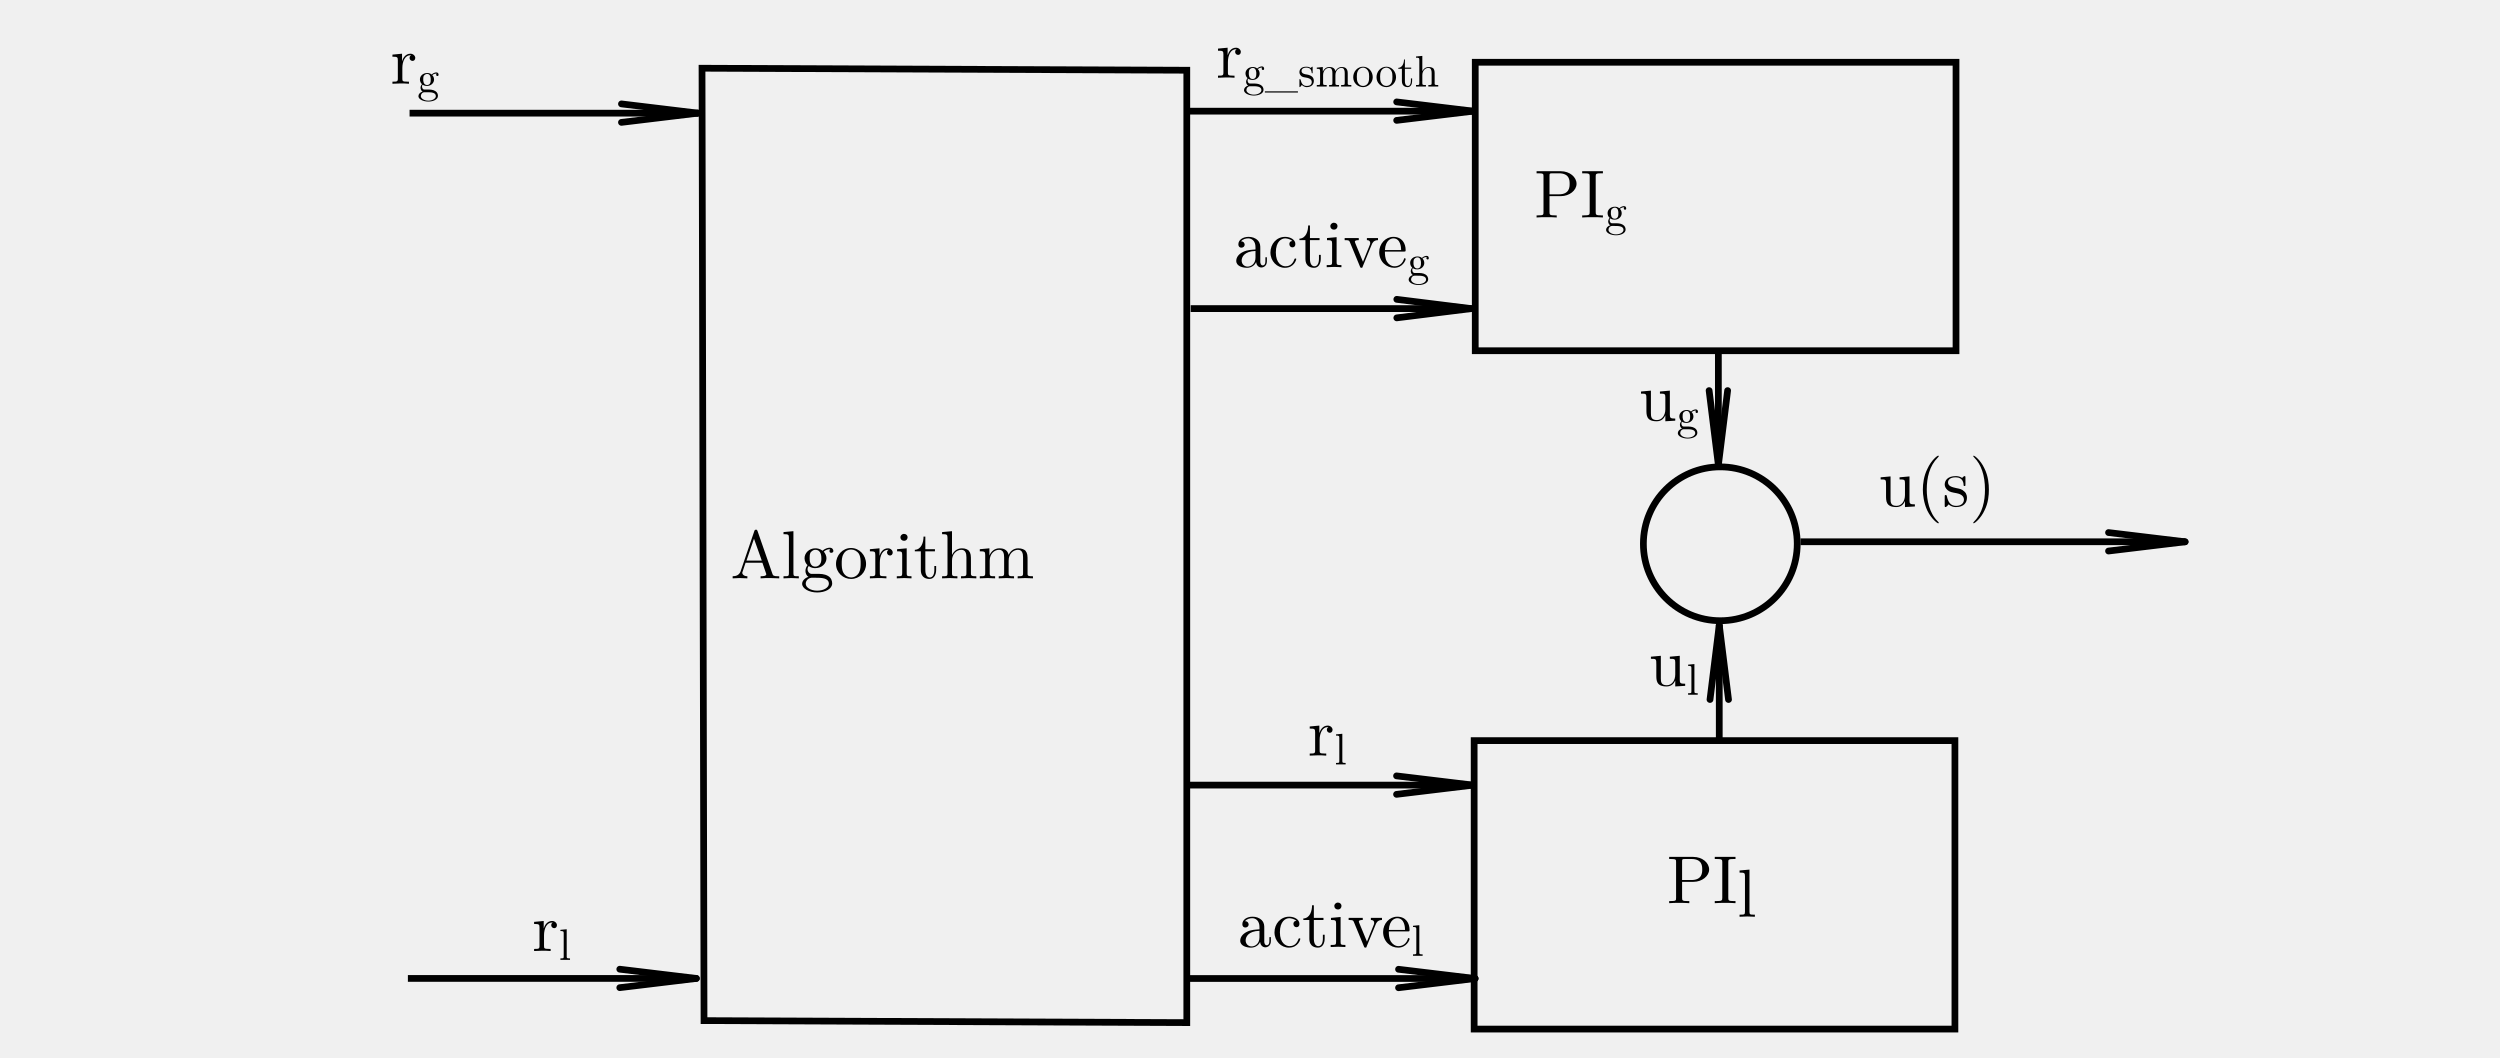
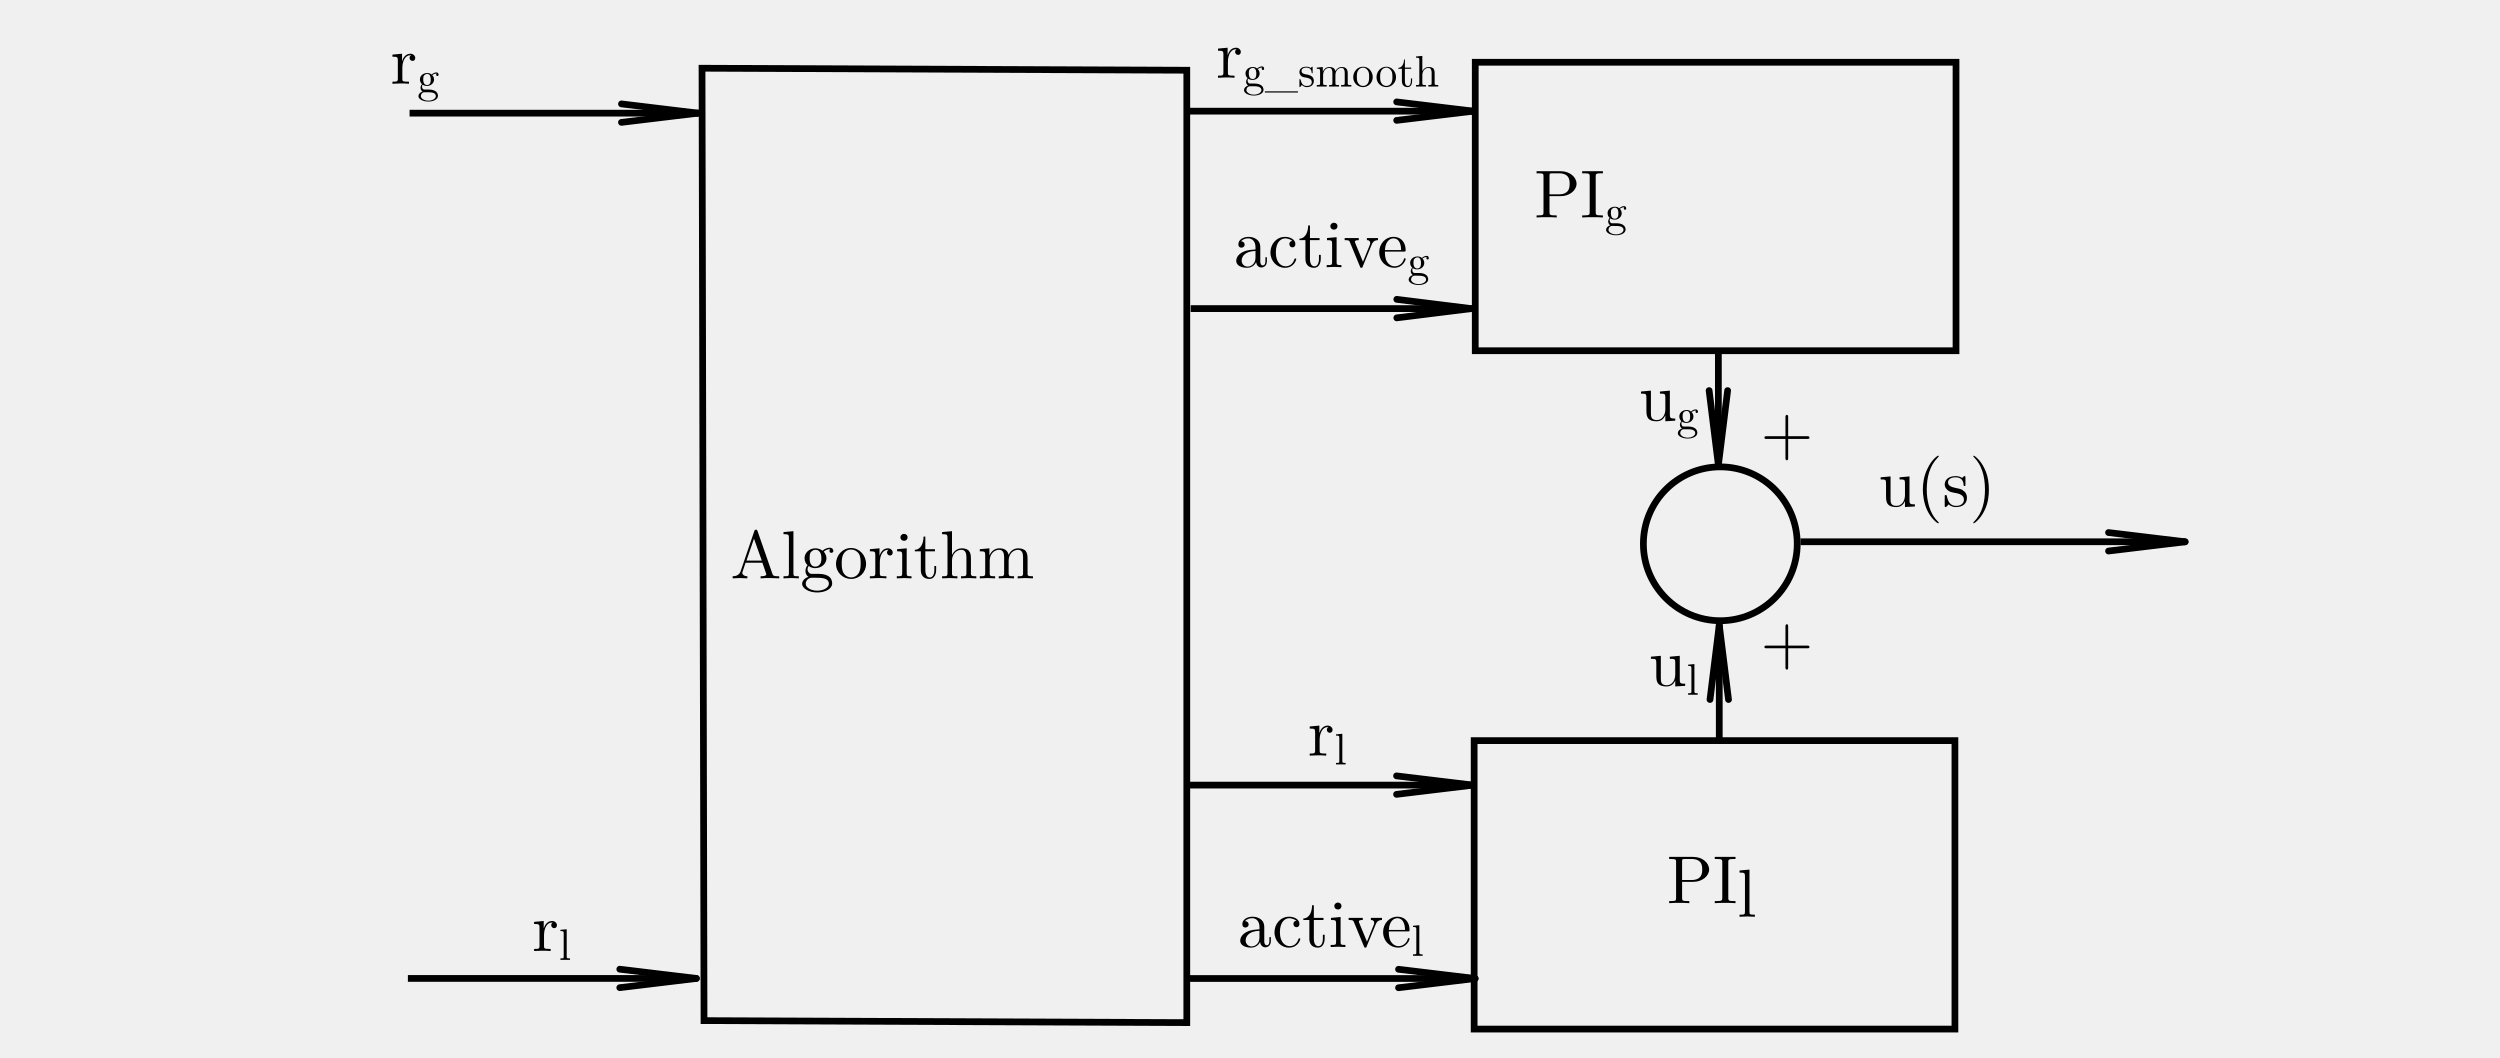
<svg xmlns="http://www.w3.org/2000/svg" width="130mm" height="55mm" viewBox="0 0 130 55" version="1.1" id="svg8">
  <defs id="defs2">
    <marker style="overflow:visible" id="DotM" refX="0" refY="0" orient="auto">
      <path transform="matrix(0.4,0,0,0.4,2.96,0.4)" style="fill:context-stroke;fill-rule:evenodd;stroke:context-stroke;stroke-width:1pt" d="m -2.5,-1 c 0,2.76 -2.24,5 -5,5 -2.76,0 -5,-2.24 -5,-5 0,-2.76 2.24,-5 5,-5 2.76,0 5,2.24 5,5 z" id="path17790" />
    </marker>
    <marker orient="auto" refY="0" refX="0" id="Arrow2Lend" style="overflow:visible">
      <path id="path4560" style="fill:#000000;fill-opacity:1;fill-rule:evenodd;stroke:#000000;stroke-width:0.625;stroke-linejoin:round;stroke-opacity:1" d="M 8.719,4.034 -2.207,0.016 8.719,-4.002 c -1.745,2.372 -1.735,5.617 -6e-7,8.035 z" transform="matrix(-1.1,0,0,-1.1,-1.1,0)" />
    </marker>
    <marker orient="auto" refY="0" refX="0" id="Arrow2Lstart" style="overflow:visible">
      <path id="path4557" style="fill:#000000;fill-opacity:1;fill-rule:evenodd;stroke:#000000;stroke-width:0.625;stroke-linejoin:round;stroke-opacity:1" d="M 8.719,4.034 -2.207,0.016 8.719,-4.002 c -1.745,2.372 -1.735,5.617 -6e-7,8.035 z" transform="matrix(1.1,0,0,1.1,1.1,0)" />
    </marker>
    <marker orient="auto" refY="0" refX="0" id="EmptyDiamondS" style="overflow:visible">
      <path id="path4651" d="M 0,-7.071 -7.071,0 0,7.071 7.071,0 Z" style="fill:#ffffff;fill-rule:evenodd;stroke:#000000;stroke-width:1pt;stroke-opacity:1" transform="scale(0.2)" />
    </marker>
    <marker style="overflow:visible" id="DotM-6" refX="0" refY="0" orient="auto">
      <path transform="matrix(0.4,0,0,0.4,2.96,0.4)" style="fill:context-stroke;fill-rule:evenodd;stroke:context-stroke;stroke-width:1pt" d="m -2.5,-1 c 0,2.76 -2.24,5 -5,5 -2.76,0 -5,-2.24 -5,-5 0,-2.76 2.24,-5 5,-5 2.76,0 5,2.24 5,5 z" id="path17790-7" />
    </marker>
  </defs>
  <g id="layer1" transform="translate(0,-247)">
    <g id="g5085-21-5-3-9" transform="rotate(-90,42.19416,234.5853)">
      <path id="path4992-8-6-1-4" d="m 24,254 v 15" style="fill:none;stroke:#000000;stroke-width:0.35;stroke-linecap:butt;stroke-linejoin:miter;stroke-miterlimit:4;stroke-dasharray:none;stroke-opacity:1" />
      <path id="path4992-0-3-7-6-7" d="M 24.48,265.018 24,269" style="fill:none;stroke:#000000;stroke-width:0.35;stroke-linecap:round;stroke-linejoin:miter;stroke-miterlimit:4;stroke-dasharray:none;stroke-opacity:1" />
      <path id="path4992-0-7-7-8-1-2" d="M 23.52,265.018 24,269" style="fill:none;stroke:#000000;stroke-width:0.35;stroke-linecap:round;stroke-linejoin:miter;stroke-miterlimit:4;stroke-dasharray:none;stroke-opacity:1" />
    </g>
    <g id="g5085-21-5-3-9-8" transform="matrix(0,-1.0029,0.9724254,0,-185.0808,287.1171)">
      <path id="path4992-8-6-1-4-82" d="m 24,254 v 15" style="fill:none;stroke:#000000;stroke-width:0.35;stroke-linecap:butt;stroke-linejoin:miter;stroke-miterlimit:4;stroke-dasharray:none;stroke-opacity:1" />
      <path id="path4992-0-3-7-6-7-45" d="M 24.48,265.018 24,269" style="fill:none;stroke:#000000;stroke-width:0.35;stroke-linecap:round;stroke-linejoin:miter;stroke-miterlimit:4;stroke-dasharray:none;stroke-opacity:1" />
      <path id="path4992-0-7-7-8-1-2-5" d="M 23.52,265.018 24,269" style="fill:none;stroke:#000000;stroke-width:0.35;stroke-linecap:round;stroke-linejoin:miter;stroke-miterlimit:4;stroke-dasharray:none;stroke-opacity:1" />
    </g>
    <g id="g5085-21-5-3-9-7" transform="rotate(-90,64.79434,257.0883)">
      <path id="path4992-8-6-1-4-1" d="m 24,254 v 15" style="fill:none;stroke:#000000;stroke-width:0.35;stroke-linecap:butt;stroke-linejoin:miter;stroke-miterlimit:4;stroke-dasharray:none;stroke-opacity:1" />
      <path id="path4992-0-3-7-6-7-1" d="M 24.48,265.018 24,269" style="fill:none;stroke:#000000;stroke-width:0.35;stroke-linecap:round;stroke-linejoin:miter;stroke-miterlimit:4;stroke-dasharray:none;stroke-opacity:1" />
      <path id="path4992-0-7-7-8-1-2-52" d="M 23.52,265.018 24,269" style="fill:none;stroke:#000000;stroke-width:0.35;stroke-linecap:round;stroke-linejoin:miter;stroke-miterlimit:4;stroke-dasharray:none;stroke-opacity:1" />
    </g>
    <g id="g5085-21-5-3-9-6" transform="rotate(-90,59.71422,252.1118)">
      <path id="path4992-8-6-1-4-14" d="m 24,254 v 15" style="fill:none;stroke:#000000;stroke-width:0.35;stroke-linecap:butt;stroke-linejoin:miter;stroke-miterlimit:4;stroke-dasharray:none;stroke-opacity:1" />
      <path id="path4992-0-3-7-6-7-23" d="M 24.48,265.018 24,269" style="fill:none;stroke:#000000;stroke-width:0.35;stroke-linecap:round;stroke-linejoin:miter;stroke-miterlimit:4;stroke-dasharray:none;stroke-opacity:1" />
      <path id="path4992-0-7-7-8-1-2-2" d="M 23.52,265.018 24,269" style="fill:none;stroke:#000000;stroke-width:0.35;stroke-linecap:round;stroke-linejoin:miter;stroke-miterlimit:4;stroke-dasharray:none;stroke-opacity:1" />
    </g>
    <g id="g5085-21-5-3-9-1" transform="rotate(-90,71.89962,227.2738)">
      <path id="path4992-8-6-1-4-8" d="m 24,249 10e-7,20" style="fill:none;stroke:#000000;stroke-width:0.35;stroke-linecap:butt;stroke-linejoin:miter;stroke-miterlimit:4;stroke-dasharray:none;stroke-opacity:1" />
      <path id="path4992-0-3-7-6-7-4" d="M 24.48,265.018 24,269" style="fill:none;stroke:#000000;stroke-width:0.35;stroke-linecap:round;stroke-linejoin:miter;stroke-miterlimit:4;stroke-dasharray:none;stroke-opacity:1" />
      <path id="path4992-0-7-7-8-1-2-7" d="M 23.52,265.018 24,269" style="fill:none;stroke:#000000;stroke-width:0.35;stroke-linecap:round;stroke-linejoin:miter;stroke-miterlimit:4;stroke-dasharray:none;stroke-opacity:1" />
    </g>
    <g id="g5085-21-5-3-9-9" transform="rotate(-90,22.09048,254.7926)">
      <path id="path4992-8-6-1-4-6" d="m 24,254 v 15" style="fill:none;stroke:#000000;stroke-width:0.35;stroke-linecap:butt;stroke-linejoin:miter;stroke-miterlimit:4;stroke-dasharray:none;stroke-opacity:1" />
      <path id="path4992-0-3-7-6-7-2" d="M 24.48,265.018 24,269" style="fill:none;stroke:#000000;stroke-width:0.35;stroke-linecap:round;stroke-linejoin:miter;stroke-miterlimit:4;stroke-dasharray:none;stroke-opacity:1" />
      <path id="path4992-0-7-7-8-1-2-6" d="M 23.52,265.018 24,269" style="fill:none;stroke:#000000;stroke-width:0.35;stroke-linecap:round;stroke-linejoin:miter;stroke-miterlimit:4;stroke-dasharray:none;stroke-opacity:1" />
    </g>
    <g id="g5085-21-5-3-9-9-6" transform="rotate(-90,44.5443,277.3341)">
      <path id="path4992-8-6-1-4-6-0" d="m 24,254 v 15" style="fill:none;stroke:#000000;stroke-width:0.35;stroke-linecap:butt;stroke-linejoin:miter;stroke-miterlimit:4;stroke-dasharray:none;stroke-opacity:1" />
      <path id="path4992-0-3-7-6-7-2-9" d="M 24.48,265.018 24,269" style="fill:none;stroke:#000000;stroke-width:0.35;stroke-linecap:round;stroke-linejoin:miter;stroke-miterlimit:4;stroke-dasharray:none;stroke-opacity:1" />
      <path id="path4992-0-7-7-8-1-2-6-0" d="M 23.52,265.018 24,269" style="fill:none;stroke:#000000;stroke-width:0.35;stroke-linecap:round;stroke-linejoin:miter;stroke-miterlimit:4;stroke-dasharray:none;stroke-opacity:1" />
    </g>
    <g id="g5085-9" transform="translate(26,-7)" />
    <path style="fill:none;stroke:#000000;stroke-width:0.35;stroke-linecap:butt;stroke-linejoin:miter;stroke-miterlimit:4;stroke-dasharray:none;stroke-opacity:1" d="m 61.713,250.652 v 49.524 l -25.104,-0.104 -0.104,-49.524 z" id="path4522-3-8-5" />
    <path style="fill:none;stroke:#000000;stroke-width:0.35;stroke-linecap:butt;stroke-linejoin:miter;stroke-miterlimit:4;stroke-dasharray:none;stroke-opacity:1" d="m 101.713,250.238 v 15 H 76.713 v -15 z" id="path4522-3-8-5-5" />
    <path style="fill:none;stroke:#000000;stroke-width:0.35;stroke-linecap:butt;stroke-linejoin:miter;stroke-miterlimit:4;stroke-dasharray:none;stroke-opacity:1" d="m 101.656,285.512 v 15 H 76.656 v -15 z" id="path4522-3-8-5-5-9" />
    <circle style="fill:none;fill-opacity:1;stroke:#000000;stroke-width:0.35;stroke-linecap:round;stroke-linejoin:round;stroke-miterlimit:4;stroke-dasharray:none;stroke-dashoffset:0;stroke-opacity:1" id="path12888-3" cx="89.456" cy="275.277" r="4" />
    <g id="g5085-21-5-3-9-8-1" transform="matrix(1.0029,0,0,0.9724254,65.28545,9.595948)">
      <path id="path4992-8-6-1-4-82-6" d="M 24,262.849 V 269" style="fill:none;stroke:#000000;stroke-width:0.35;stroke-linecap:butt;stroke-linejoin:miter;stroke-miterlimit:4;stroke-dasharray:none;stroke-opacity:1" />
      <path id="path4992-0-3-7-6-7-45-8" d="M 24.48,265.018 24,269" style="fill:none;stroke:#000000;stroke-width:0.35;stroke-linecap:round;stroke-linejoin:miter;stroke-miterlimit:4;stroke-dasharray:none;stroke-opacity:1" />
      <path id="path4992-0-7-7-8-1-2-5-5" d="M 23.52,265.018 24,269" style="fill:none;stroke:#000000;stroke-width:0.35;stroke-linecap:round;stroke-linejoin:miter;stroke-miterlimit:4;stroke-dasharray:none;stroke-opacity:1" />
    </g>
    <g id="g5085-21-5-3-9-8-1-9" transform="matrix(-1.0029,0,0,-0.9724254,113.471,541.089)">
      <path id="path4992-8-6-1-4-82-6-5" d="M 24,262.849 V 269" style="fill:none;stroke:#000000;stroke-width:0.35;stroke-linecap:butt;stroke-linejoin:miter;stroke-miterlimit:4;stroke-dasharray:none;stroke-opacity:1" />
      <path id="path4992-0-3-7-6-7-45-8-4" d="M 24.48,265.018 24,269" style="fill:none;stroke:#000000;stroke-width:0.35;stroke-linecap:round;stroke-linejoin:miter;stroke-miterlimit:4;stroke-dasharray:none;stroke-opacity:1" />
      <path id="path4992-0-7-7-8-1-2-5-5-3" d="M 23.52,265.018 24,269" style="fill:none;stroke:#000000;stroke-width:0.35;stroke-linecap:round;stroke-linejoin:miter;stroke-miterlimit:4;stroke-dasharray:none;stroke-opacity:1" />
    </g>
    <text xml:space="preserve" style="font-style:normal;font-variant:normal;font-weight:normal;font-stretch:normal;font-size:3.528px;font-family:LMRoman10;-inkscape-font-specification:LMRoman10;text-align:start;writing-mode:lr-tb;direction:ltr;text-anchor:start;fill:#000000;stroke-width:0.265" x="85.221" y="268.876" id="text15">
      <tspan id="tspan15" style="stroke-width:0.265" x="85.221" y="268.876">u<tspan style="font-size:65%;baseline-shift:sub" id="tspan16">g</tspan>
      </tspan>
    </text>
    <text xml:space="preserve" style="font-style:normal;font-variant:normal;font-weight:normal;font-stretch:normal;font-size:3.528px;font-family:LMRoman10;-inkscape-font-specification:LMRoman10;text-align:start;writing-mode:lr-tb;direction:ltr;text-anchor:start;fill:#000000;stroke-width:0.265" x="85.74" y="282.664" id="text17">
      <tspan id="tspan17" style="stroke-width:0.265" x="85.74" y="282.664">u<tspan style="font-size:65%;baseline-shift:sub" id="tspan18">l</tspan>
      </tspan>
    </text>
+     <text xml:space="preserve" style="font-size:3.528px;font-family:LMRoman10;-inkscape-font-specification:LMRoman10;text-align:start;writing-mode:lr-tb;direction:ltr;text-anchor:start;fill:#000000;stroke-width:0.265" x="91.546" y="270.638" id="text19">
+       <tspan id="tspan19" style="stroke-width:0.265" x="91.546" y="270.638">+</tspan>
+     </text>
+     <text xml:space="preserve" style="font-size:3.528px;font-family:LMRoman10;-inkscape-font-specification:LMRoman10;text-align:start;writing-mode:lr-tb;direction:ltr;text-anchor:start;fill:#000000;stroke-width:0.265" x="91.546" y="281.524" id="text20">
+       <tspan style="stroke-width:0.265" x="91.546" y="281.524" id="tspan21">+</tspan>
+     </text>
  </g>
  <g id="layer3">
    <text xml:space="preserve" style="font-style:normal;font-variant:normal;font-weight:normal;font-stretch:normal;font-size:3.528px;line-height:100%;font-family:'Open Sans';-inkscape-font-specification:'Open Sans';text-align:center;letter-spacing:0px;word-spacing:0px;text-anchor:middle;fill:#000000;fill-opacity:1;stroke:none;stroke-width:0.265" x="48.178" y="30.074" id="text4912-4-7-4-4-53">
      <tspan x="48.178" y="30.074" style="font-style:normal;font-variant:normal;font-weight:normal;font-stretch:normal;font-size:3.528px;font-family:LMRoman10;-inkscape-font-specification:LMRoman10;text-align:center;text-anchor:middle;stroke-width:0.265" id="tspan1374">Algorithm</tspan>
    </text>
    <text xml:space="preserve" style="font-style:normal;font-variant:normal;font-weight:normal;font-stretch:normal;font-size:3.528px;line-height:100%;font-family:'Open Sans';-inkscape-font-specification:'Open Sans';text-align:center;letter-spacing:0px;word-spacing:0px;text-anchor:middle;fill:#000000;fill-opacity:1;stroke:none;stroke-width:0.265" x="88.592" y="11.308" id="text4912-4-7-4-4-53-9">
      <tspan x="88.592" y="11.308" style="font-style:normal;font-variant:normal;font-weight:normal;font-stretch:normal;font-size:3.528px;font-family:LMRoman10;-inkscape-font-specification:LMRoman10;text-align:center;text-anchor:middle;stroke-width:0.265" id="tspan1374-1">PI<tspan style="font-style:normal;font-variant:normal;font-weight:normal;font-stretch:normal;font-size:65%;font-family:LMRoman10;-inkscape-font-specification:LMRoman10;baseline-shift:sub" id="tspan1">g</tspan>
      </tspan>
    </text>
    <text xml:space="preserve" style="font-style:normal;font-variant:normal;font-weight:normal;font-stretch:normal;font-size:3.528px;line-height:100%;font-family:'Open Sans';-inkscape-font-specification:'Open Sans';text-align:center;letter-spacing:0px;word-spacing:0px;text-anchor:middle;fill:#000000;fill-opacity:1;stroke:none;stroke-width:0.265" x="103.024" y="26.336" id="text4912-4-7-4-4-53-5">
      <tspan x="103.024" y="26.336" style="font-style:normal;font-variant:normal;font-weight:normal;font-stretch:normal;font-size:3.528px;font-family:LMRoman10;-inkscape-font-specification:LMRoman10;text-align:center;text-anchor:middle;stroke-width:0.265" id="tspan1374-6">u(s)</tspan>
    </text>
    <text xml:space="preserve" style="font-style:normal;font-variant:normal;font-weight:normal;font-stretch:normal;font-size:3.528px;line-height:100%;font-family:'Open Sans';-inkscape-font-specification:'Open Sans';text-align:center;letter-spacing:0px;word-spacing:0px;text-anchor:middle;fill:#000000;fill-opacity:1;stroke:none;stroke-width:0.265" x="27.982" y="4.357" id="text4912-4-7-4-4-53-5-3">
      <tspan x="27.982" y="4.357" style="font-style:normal;font-variant:normal;font-weight:normal;font-stretch:normal;font-size:3.528px;font-family:LMRoman10;-inkscape-font-specification:LMRoman10;text-align:center;text-anchor:middle;stroke-width:0.265" id="tspan1374-6-5">r<tspan style="font-style:normal;font-variant:normal;font-weight:normal;font-stretch:normal;font-size:65%;font-family:LMRoman10;-inkscape-font-specification:LMRoman10;baseline-shift:sub" id="tspan4">g</tspan>
      </tspan>
    </text>
    <text xml:space="preserve" style="font-style:normal;font-variant:normal;font-weight:normal;font-stretch:normal;font-size:3.528px;line-height:100%;font-family:'Open Sans';-inkscape-font-specification:'Open Sans';text-align:center;letter-spacing:0px;word-spacing:0px;text-anchor:middle;fill:#000000;fill-opacity:1;stroke:none;stroke-width:0.265" x="116.901" y="254.882" id="text4912-4-7-4-4-53-5-7" transform="translate(0,-247)">
      <tspan x="116.901" y="254.882" style="font-style:normal;font-variant:normal;font-weight:normal;font-stretch:normal;font-size:3.528px;font-family:'Latin Modern Roman';-inkscape-font-specification:'Latin Modern Roman, ';text-align:center;text-anchor:middle;stroke-width:0.265" id="tspan1374-6-4" />
    </text>
    <text xml:space="preserve" style="font-style:normal;font-variant:normal;font-weight:normal;font-stretch:normal;font-size:3.528px;font-family:LMRoman10;-inkscape-font-specification:LMRoman10;text-align:start;writing-mode:lr-tb;direction:ltr;text-anchor:start;fill:#000000;stroke-width:0.265" x="86.673" y="46.965" id="text2">
      <tspan id="tspan2" style="font-size:3.528px;stroke-width:0.265" x="86.673" y="46.965">PI<tspan style="font-size:3.528px;baseline-shift:sub" id="tspan3">l</tspan>
      </tspan>
    </text>
    <text xml:space="preserve" style="font-style:normal;font-variant:normal;font-weight:normal;font-stretch:normal;font-size:3.528px;font-family:LMRoman10;-inkscape-font-specification:LMRoman10;text-align:start;writing-mode:lr-tb;direction:ltr;text-anchor:start;fill:#000000;stroke-width:0.265" x="27.681" y="49.453" id="text5">
      <tspan id="tspan5" style="stroke-width:0.265" x="27.681" y="49.453">r<tspan style="font-size:65%;baseline-shift:sub" id="tspan6">l</tspan>
      </tspan>
    </text>
    <text xml:space="preserve" style="font-style:normal;font-variant:normal;font-weight:normal;font-stretch:normal;font-size:3.528px;font-family:LMRoman10;-inkscape-font-specification:LMRoman10;text-align:start;writing-mode:lr-tb;direction:ltr;text-anchor:start;fill:#000000;stroke-width:0.265" x="63.242" y="4.043" id="text7">
      <tspan id="tspan7" style="stroke-width:0.265" x="63.242" y="4.043">r<tspan style="font-size:65%;baseline-shift:sub" id="tspan8">g_smooth</tspan>
      </tspan>
    </text>
    <text xml:space="preserve" style="font-style:normal;font-variant:normal;font-weight:normal;font-stretch:normal;font-size:3.528px;font-family:LMRoman10;-inkscape-font-specification:LMRoman10;text-align:start;writing-mode:lr-tb;direction:ltr;text-anchor:start;fill:#000000;stroke-width:0.265" x="64.175" y="13.893" id="text9">
      <tspan id="tspan9" style="stroke-width:0.265" x="64.175" y="13.893">active<tspan style="font-size:65%;baseline-shift:sub" id="tspan10">g</tspan>
      </tspan>
    </text>
    <text xml:space="preserve" style="font-style:normal;font-variant:normal;font-weight:normal;font-stretch:normal;font-size:3.528px;font-family:LMRoman10;-inkscape-font-specification:LMRoman10;text-align:start;writing-mode:lr-tb;direction:ltr;text-anchor:start;fill:#000000;stroke-width:0.265" x="64.383" y="49.246" id="text11">
      <tspan id="tspan11" style="stroke-width:0.265" x="64.383" y="49.246">active<tspan style="font-size:65%;baseline-shift:sub" id="tspan12">l</tspan>
      </tspan>
    </text>
    <text xml:space="preserve" style="font-style:normal;font-variant:normal;font-weight:normal;font-stretch:normal;font-size:3.528px;font-family:LMRoman10;-inkscape-font-specification:LMRoman10;text-align:start;writing-mode:lr-tb;direction:ltr;text-anchor:start;fill:#000000;stroke-width:0.265" x="68.011" y="39.293" id="text13">
      <tspan id="tspan13" style="stroke-width:0.265" x="68.011" y="39.293">r<tspan style="font-size:65%;baseline-shift:sub" id="tspan14">l</tspan>
      </tspan>
    </text>
  </g>
</svg>
